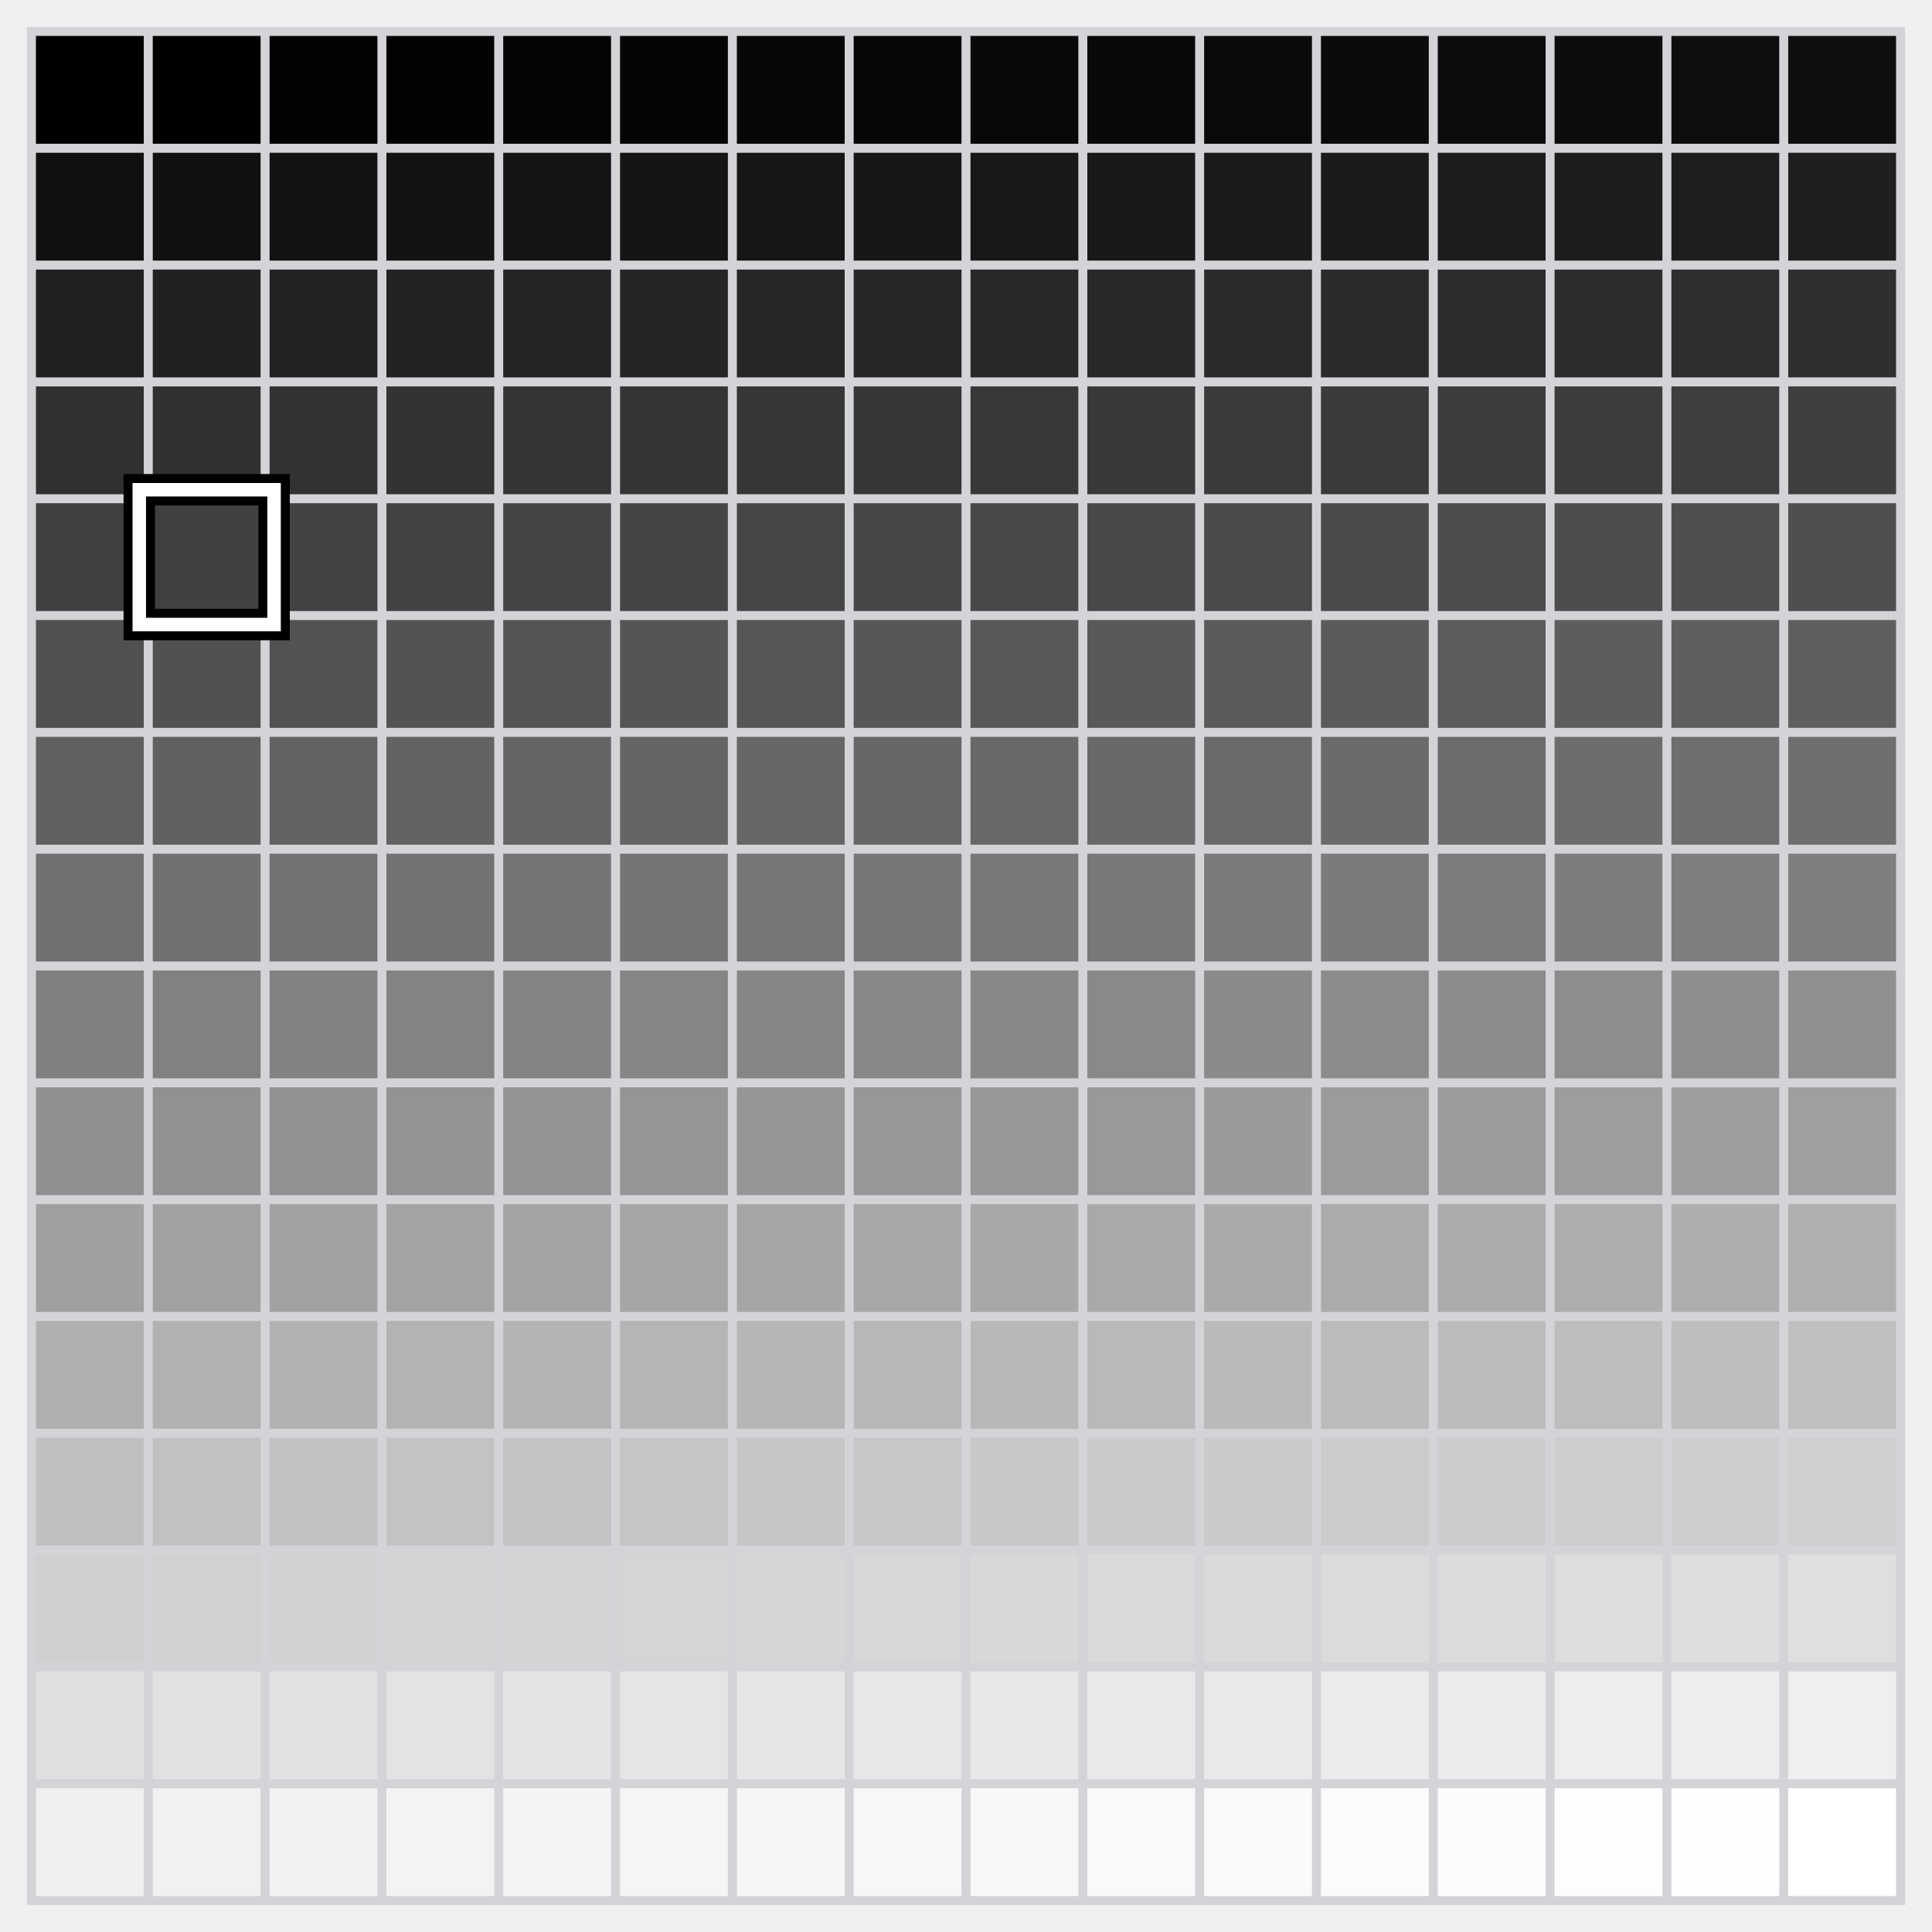
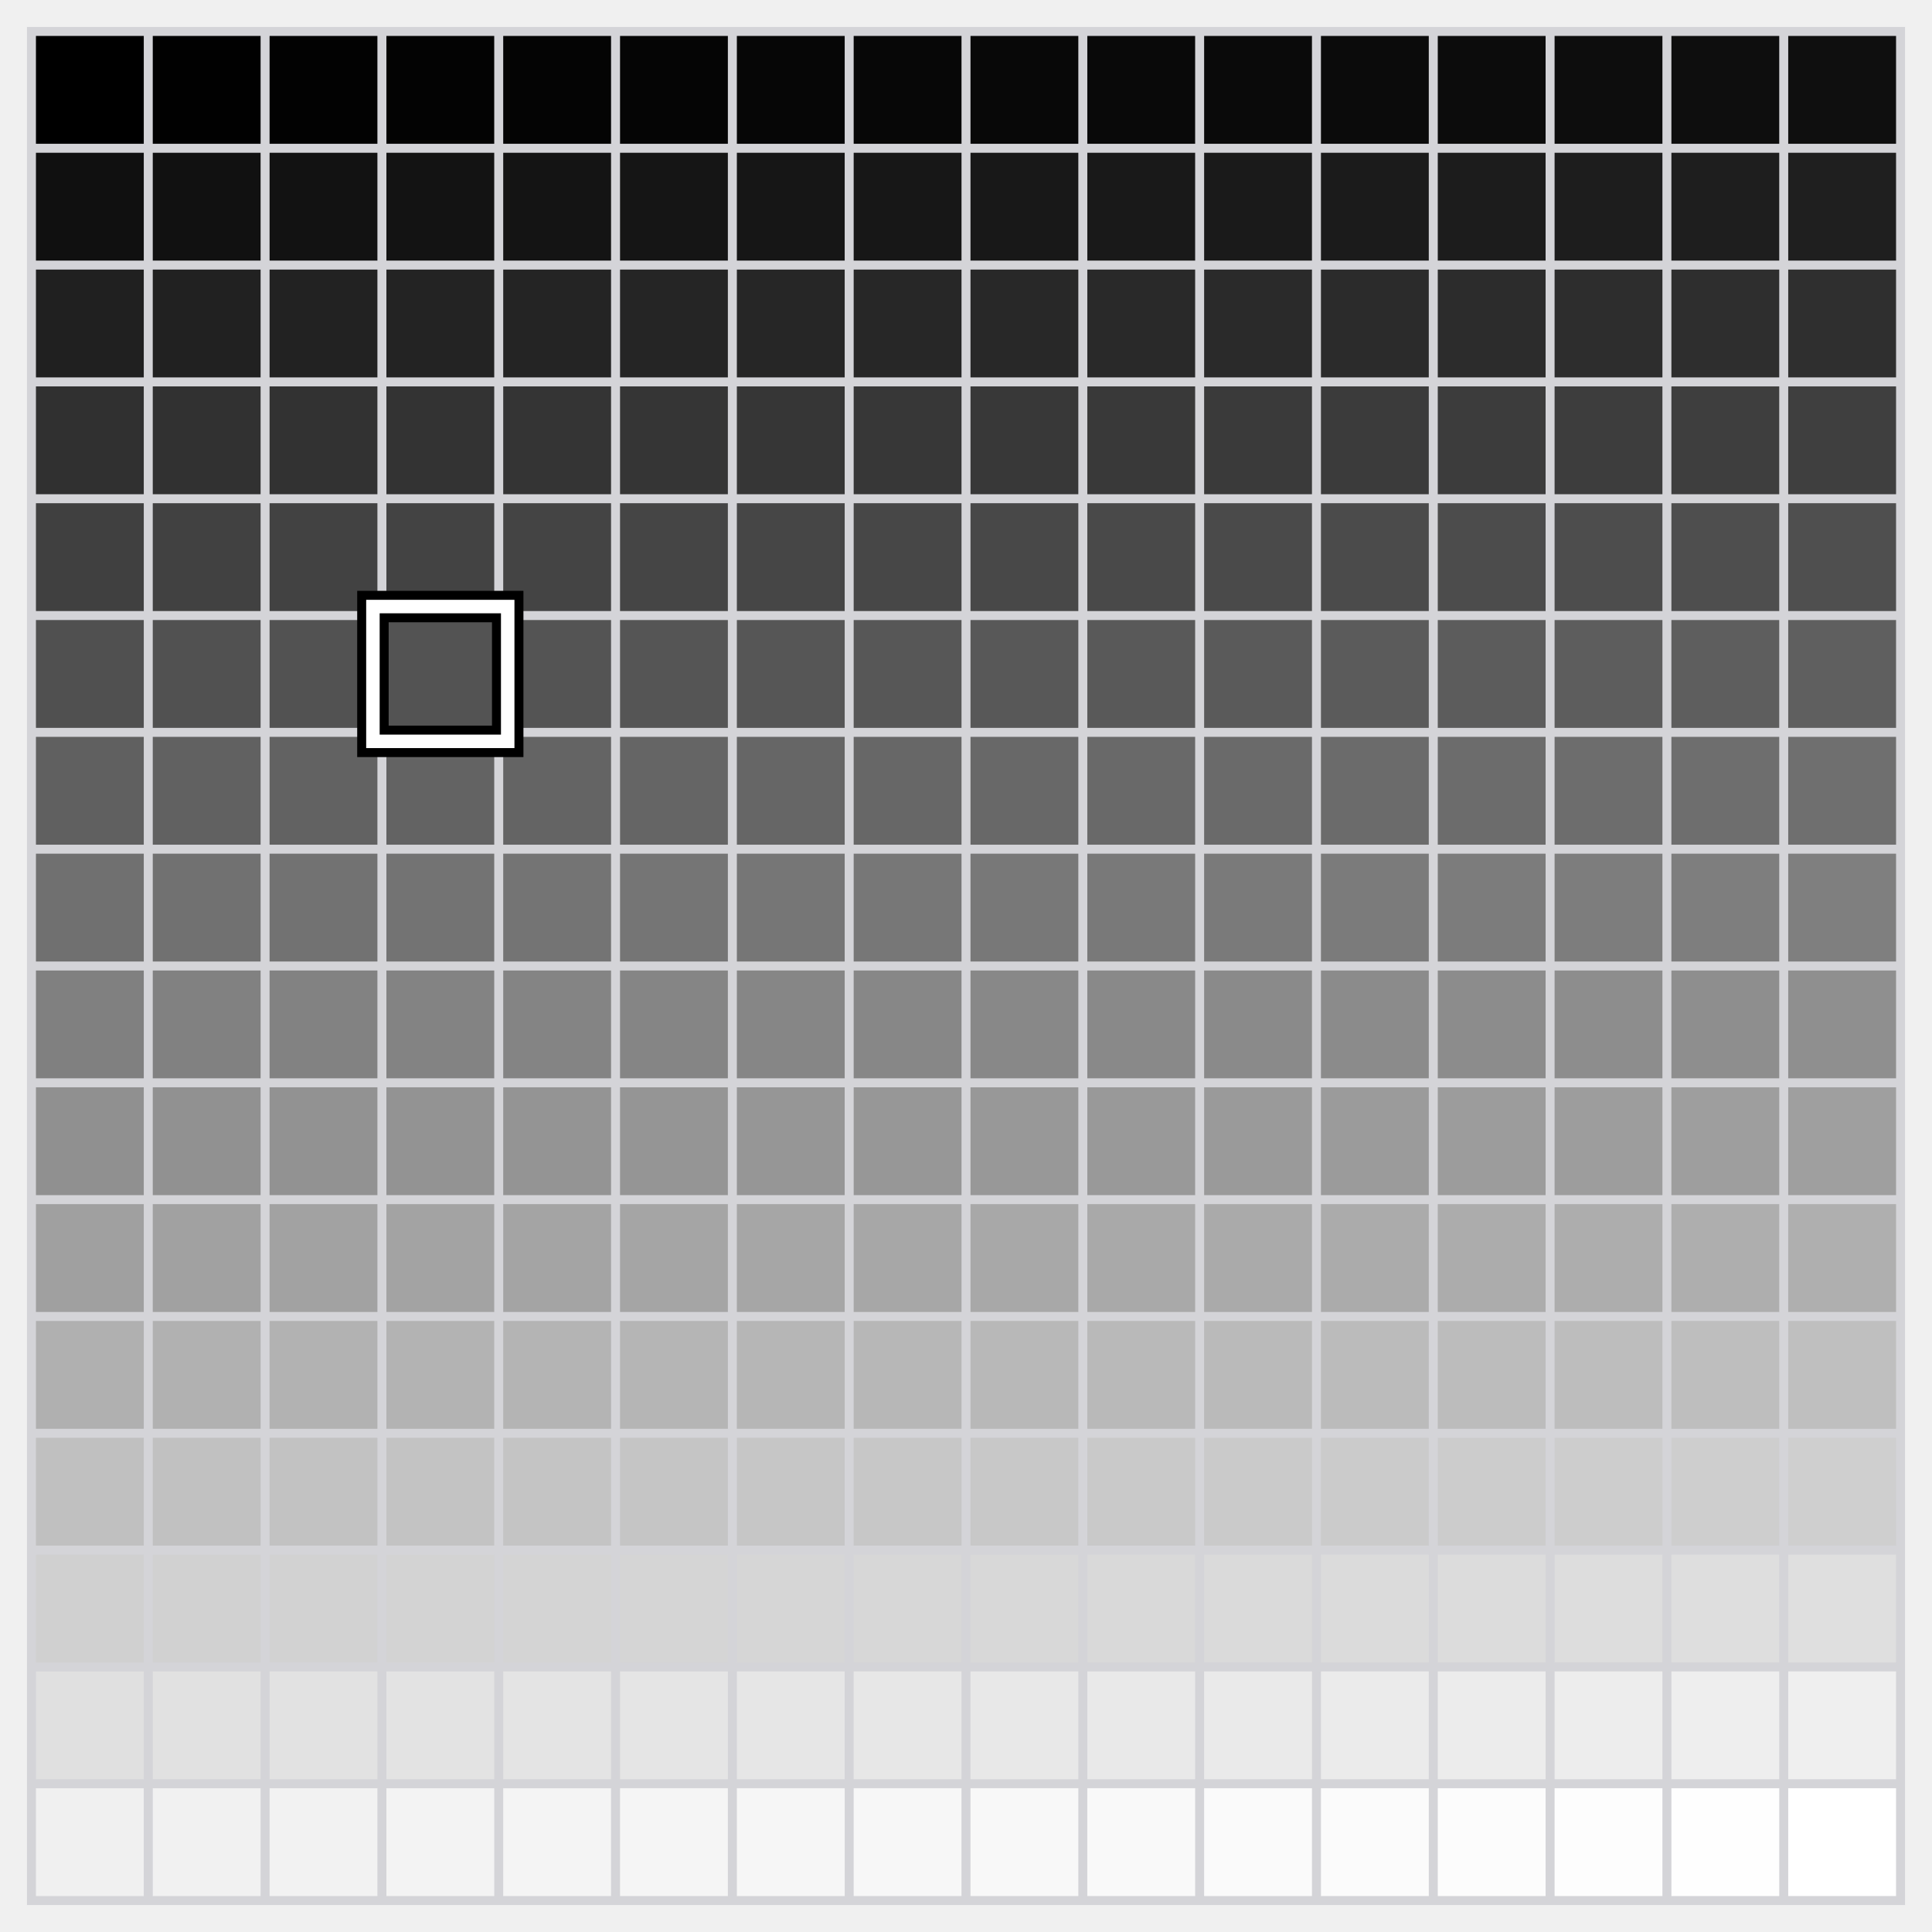
<svg xmlns="http://www.w3.org/2000/svg" viewBox="-6 -6 430 430" role="img" aria-label="The 256 gray levels of a byte, from black to white">
  <rect x="0" y="0" width="418" height="418" fill="#d4d4d8" />
  <rect x="2" y="2" width="24" height="24" fill="#000000" />
  <rect x="28" y="2" width="24" height="24" fill="#010101" />
  <rect x="54" y="2" width="24" height="24" fill="#020202" />
  <rect x="80" y="2" width="24" height="24" fill="#030303" />
  <rect x="106" y="2" width="24" height="24" fill="#040404" />
  <rect x="132" y="2" width="24" height="24" fill="#050505" />
  <rect x="158" y="2" width="24" height="24" fill="#060606" />
  <rect x="184" y="2" width="24" height="24" fill="#070707" />
  <rect x="210" y="2" width="24" height="24" fill="#080808" />
  <rect x="236" y="2" width="24" height="24" fill="#090909" />
  <rect x="262" y="2" width="24" height="24" fill="#0a0a0a" />
  <rect x="288" y="2" width="24" height="24" fill="#0b0b0b" />
  <rect x="314" y="2" width="24" height="24" fill="#0c0c0c" />
  <rect x="340" y="2" width="24" height="24" fill="#0d0d0d" />
  <rect x="366" y="2" width="24" height="24" fill="#0e0e0e" />
  <rect x="392" y="2" width="24" height="24" fill="#0f0f0f" />
  <rect x="2" y="28" width="24" height="24" fill="#101010" />
  <rect x="28" y="28" width="24" height="24" fill="#111111" />
  <rect x="54" y="28" width="24" height="24" fill="#121212" />
  <rect x="80" y="28" width="24" height="24" fill="#131313" />
  <rect x="106" y="28" width="24" height="24" fill="#141414" />
  <rect x="132" y="28" width="24" height="24" fill="#151515" />
  <rect x="158" y="28" width="24" height="24" fill="#161616" />
  <rect x="184" y="28" width="24" height="24" fill="#171717" />
  <rect x="210" y="28" width="24" height="24" fill="#181818" />
  <rect x="236" y="28" width="24" height="24" fill="#191919" />
  <rect x="262" y="28" width="24" height="24" fill="#1a1a1a" />
  <rect x="288" y="28" width="24" height="24" fill="#1b1b1b" />
  <rect x="314" y="28" width="24" height="24" fill="#1c1c1c" />
  <rect x="340" y="28" width="24" height="24" fill="#1d1d1d" />
  <rect x="366" y="28" width="24" height="24" fill="#1e1e1e" />
  <rect x="392" y="28" width="24" height="24" fill="#1f1f1f" />
  <rect x="2" y="54" width="24" height="24" fill="#202020" />
  <rect x="28" y="54" width="24" height="24" fill="#212121" />
  <rect x="54" y="54" width="24" height="24" fill="#222222" />
  <rect x="80" y="54" width="24" height="24" fill="#232323" />
  <rect x="106" y="54" width="24" height="24" fill="#242424" />
  <rect x="132" y="54" width="24" height="24" fill="#252525" />
  <rect x="158" y="54" width="24" height="24" fill="#262626" />
  <rect x="184" y="54" width="24" height="24" fill="#272727" />
  <rect x="210" y="54" width="24" height="24" fill="#282828" />
  <rect x="236" y="54" width="24" height="24" fill="#292929" />
  <rect x="262" y="54" width="24" height="24" fill="#2a2a2a" />
  <rect x="288" y="54" width="24" height="24" fill="#2b2b2b" />
  <rect x="314" y="54" width="24" height="24" fill="#2c2c2c" />
  <rect x="340" y="54" width="24" height="24" fill="#2d2d2d" />
  <rect x="366" y="54" width="24" height="24" fill="#2e2e2e" />
  <rect x="392" y="54" width="24" height="24" fill="#2f2f2f" />
  <rect x="2" y="80" width="24" height="24" fill="#303030" />
  <rect x="28" y="80" width="24" height="24" fill="#313131" />
  <rect x="54" y="80" width="24" height="24" fill="#323232" />
  <rect x="80" y="80" width="24" height="24" fill="#333333" />
  <rect x="106" y="80" width="24" height="24" fill="#343434" />
  <rect x="132" y="80" width="24" height="24" fill="#353535" />
  <rect x="158" y="80" width="24" height="24" fill="#363636" />
  <rect x="184" y="80" width="24" height="24" fill="#373737" />
  <rect x="210" y="80" width="24" height="24" fill="#383838" />
  <rect x="236" y="80" width="24" height="24" fill="#393939" />
  <rect x="262" y="80" width="24" height="24" fill="#3a3a3a" />
  <rect x="288" y="80" width="24" height="24" fill="#3b3b3b" />
  <rect x="314" y="80" width="24" height="24" fill="#3c3c3c" />
  <rect x="340" y="80" width="24" height="24" fill="#3d3d3d" />
  <rect x="366" y="80" width="24" height="24" fill="#3e3e3e" />
  <rect x="392" y="80" width="24" height="24" fill="#3f3f3f" />
  <rect x="2" y="106" width="24" height="24" fill="#404040" />
  <rect x="28" y="106" width="24" height="24" fill="#414141" />
  <rect x="54" y="106" width="24" height="24" fill="#424242" />
  <rect x="80" y="106" width="24" height="24" fill="#434343" />
  <rect x="106" y="106" width="24" height="24" fill="#444444" />
  <rect x="132" y="106" width="24" height="24" fill="#454545" />
  <rect x="158" y="106" width="24" height="24" fill="#464646" />
  <rect x="184" y="106" width="24" height="24" fill="#474747" />
  <rect x="210" y="106" width="24" height="24" fill="#484848" />
  <rect x="236" y="106" width="24" height="24" fill="#494949" />
  <rect x="262" y="106" width="24" height="24" fill="#4a4a4a" />
  <rect x="288" y="106" width="24" height="24" fill="#4b4b4b" />
  <rect x="314" y="106" width="24" height="24" fill="#4c4c4c" />
  <rect x="340" y="106" width="24" height="24" fill="#4d4d4d" />
  <rect x="366" y="106" width="24" height="24" fill="#4e4e4e" />
  <rect x="392" y="106" width="24" height="24" fill="#4f4f4f" />
  <rect x="2" y="132" width="24" height="24" fill="#505050" />
  <rect x="28" y="132" width="24" height="24" fill="#515151" />
  <rect x="54" y="132" width="24" height="24" fill="#525252" />
  <rect x="80" y="132" width="24" height="24" fill="#535353" />
  <rect x="106" y="132" width="24" height="24" fill="#545454" />
  <rect x="132" y="132" width="24" height="24" fill="#555555" />
  <rect x="158" y="132" width="24" height="24" fill="#565656" />
  <rect x="184" y="132" width="24" height="24" fill="#575757" />
  <rect x="210" y="132" width="24" height="24" fill="#585858" />
  <rect x="236" y="132" width="24" height="24" fill="#595959" />
  <rect x="262" y="132" width="24" height="24" fill="#5a5a5a" />
  <rect x="288" y="132" width="24" height="24" fill="#5b5b5b" />
  <rect x="314" y="132" width="24" height="24" fill="#5c5c5c" />
  <rect x="340" y="132" width="24" height="24" fill="#5d5d5d" />
  <rect x="366" y="132" width="24" height="24" fill="#5e5e5e" />
  <rect x="392" y="132" width="24" height="24" fill="#5f5f5f" />
  <rect x="2" y="158" width="24" height="24" fill="#606060" />
  <rect x="28" y="158" width="24" height="24" fill="#616161" />
  <rect x="54" y="158" width="24" height="24" fill="#626262" />
  <rect x="80" y="158" width="24" height="24" fill="#636363" />
  <rect x="106" y="158" width="24" height="24" fill="#646464" />
  <rect x="132" y="158" width="24" height="24" fill="#656565" />
  <rect x="158" y="158" width="24" height="24" fill="#666666" />
  <rect x="184" y="158" width="24" height="24" fill="#676767" />
  <rect x="210" y="158" width="24" height="24" fill="#686868" />
  <rect x="236" y="158" width="24" height="24" fill="#696969" />
  <rect x="262" y="158" width="24" height="24" fill="#6a6a6a" />
  <rect x="288" y="158" width="24" height="24" fill="#6b6b6b" />
  <rect x="314" y="158" width="24" height="24" fill="#6c6c6c" />
  <rect x="340" y="158" width="24" height="24" fill="#6d6d6d" />
  <rect x="366" y="158" width="24" height="24" fill="#6e6e6e" />
  <rect x="392" y="158" width="24" height="24" fill="#6f6f6f" />
  <rect x="2" y="184" width="24" height="24" fill="#707070" />
  <rect x="28" y="184" width="24" height="24" fill="#717171" />
  <rect x="54" y="184" width="24" height="24" fill="#727272" />
  <rect x="80" y="184" width="24" height="24" fill="#737373" />
  <rect x="106" y="184" width="24" height="24" fill="#747474" />
  <rect x="132" y="184" width="24" height="24" fill="#757575" />
  <rect x="158" y="184" width="24" height="24" fill="#767676" />
  <rect x="184" y="184" width="24" height="24" fill="#777777" />
  <rect x="210" y="184" width="24" height="24" fill="#787878" />
  <rect x="236" y="184" width="24" height="24" fill="#797979" />
  <rect x="262" y="184" width="24" height="24" fill="#7a7a7a" />
  <rect x="288" y="184" width="24" height="24" fill="#7b7b7b" />
  <rect x="314" y="184" width="24" height="24" fill="#7c7c7c" />
  <rect x="340" y="184" width="24" height="24" fill="#7d7d7d" />
  <rect x="366" y="184" width="24" height="24" fill="#7e7e7e" />
  <rect x="392" y="184" width="24" height="24" fill="#7f7f7f" />
  <rect x="2" y="210" width="24" height="24" fill="#808080" />
  <rect x="28" y="210" width="24" height="24" fill="#818181" />
  <rect x="54" y="210" width="24" height="24" fill="#828282" />
  <rect x="80" y="210" width="24" height="24" fill="#838383" />
  <rect x="106" y="210" width="24" height="24" fill="#848484" />
  <rect x="132" y="210" width="24" height="24" fill="#858585" />
  <rect x="158" y="210" width="24" height="24" fill="#868686" />
  <rect x="184" y="210" width="24" height="24" fill="#878787" />
  <rect x="210" y="210" width="24" height="24" fill="#888888" />
  <rect x="236" y="210" width="24" height="24" fill="#898989" />
  <rect x="262" y="210" width="24" height="24" fill="#8a8a8a" />
  <rect x="288" y="210" width="24" height="24" fill="#8b8b8b" />
  <rect x="314" y="210" width="24" height="24" fill="#8c8c8c" />
  <rect x="340" y="210" width="24" height="24" fill="#8d8d8d" />
  <rect x="366" y="210" width="24" height="24" fill="#8e8e8e" />
  <rect x="392" y="210" width="24" height="24" fill="#8f8f8f" />
  <rect x="2" y="236" width="24" height="24" fill="#909090" />
  <rect x="28" y="236" width="24" height="24" fill="#919191" />
  <rect x="54" y="236" width="24" height="24" fill="#929292" />
  <rect x="80" y="236" width="24" height="24" fill="#939393" />
  <rect x="106" y="236" width="24" height="24" fill="#949494" />
  <rect x="132" y="236" width="24" height="24" fill="#959595" />
  <rect x="158" y="236" width="24" height="24" fill="#969696" />
  <rect x="184" y="236" width="24" height="24" fill="#979797" />
  <rect x="210" y="236" width="24" height="24" fill="#989898" />
  <rect x="236" y="236" width="24" height="24" fill="#999999" />
  <rect x="262" y="236" width="24" height="24" fill="#9a9a9a" />
  <rect x="288" y="236" width="24" height="24" fill="#9b9b9b" />
  <rect x="314" y="236" width="24" height="24" fill="#9c9c9c" />
  <rect x="340" y="236" width="24" height="24" fill="#9d9d9d" />
  <rect x="366" y="236" width="24" height="24" fill="#9e9e9e" />
  <rect x="392" y="236" width="24" height="24" fill="#9f9f9f" />
  <rect x="2" y="262" width="24" height="24" fill="#a0a0a0" />
  <rect x="28" y="262" width="24" height="24" fill="#a1a1a1" />
  <rect x="54" y="262" width="24" height="24" fill="#a2a2a2" />
  <rect x="80" y="262" width="24" height="24" fill="#a3a3a3" />
  <rect x="106" y="262" width="24" height="24" fill="#a4a4a4" />
  <rect x="132" y="262" width="24" height="24" fill="#a5a5a5" />
  <rect x="158" y="262" width="24" height="24" fill="#a6a6a6" />
  <rect x="184" y="262" width="24" height="24" fill="#a7a7a7" />
  <rect x="210" y="262" width="24" height="24" fill="#a8a8a8" />
  <rect x="236" y="262" width="24" height="24" fill="#a9a9a9" />
  <rect x="262" y="262" width="24" height="24" fill="#aaaaaa" />
  <rect x="288" y="262" width="24" height="24" fill="#ababab" />
  <rect x="314" y="262" width="24" height="24" fill="#acacac" />
  <rect x="340" y="262" width="24" height="24" fill="#adadad" />
  <rect x="366" y="262" width="24" height="24" fill="#aeaeae" />
  <rect x="392" y="262" width="24" height="24" fill="#afafaf" />
  <rect x="2" y="288" width="24" height="24" fill="#b0b0b0" />
  <rect x="28" y="288" width="24" height="24" fill="#b1b1b1" />
  <rect x="54" y="288" width="24" height="24" fill="#b2b2b2" />
  <rect x="80" y="288" width="24" height="24" fill="#b3b3b3" />
  <rect x="106" y="288" width="24" height="24" fill="#b4b4b4" />
  <rect x="132" y="288" width="24" height="24" fill="#b5b5b5" />
  <rect x="158" y="288" width="24" height="24" fill="#b6b6b6" />
  <rect x="184" y="288" width="24" height="24" fill="#b7b7b7" />
  <rect x="210" y="288" width="24" height="24" fill="#b8b8b8" />
  <rect x="236" y="288" width="24" height="24" fill="#b9b9b9" />
  <rect x="262" y="288" width="24" height="24" fill="#bababa" />
  <rect x="288" y="288" width="24" height="24" fill="#bbbbbb" />
  <rect x="314" y="288" width="24" height="24" fill="#bcbcbc" />
  <rect x="340" y="288" width="24" height="24" fill="#bdbdbd" />
  <rect x="366" y="288" width="24" height="24" fill="#bebebe" />
  <rect x="392" y="288" width="24" height="24" fill="#bfbfbf" />
  <rect x="2" y="314" width="24" height="24" fill="#c0c0c0" />
  <rect x="28" y="314" width="24" height="24" fill="#c1c1c1" />
  <rect x="54" y="314" width="24" height="24" fill="#c2c2c2" />
  <rect x="80" y="314" width="24" height="24" fill="#c3c3c3" />
  <rect x="106" y="314" width="24" height="24" fill="#c4c4c4" />
  <rect x="132" y="314" width="24" height="24" fill="#c5c5c5" />
  <rect x="158" y="314" width="24" height="24" fill="#c6c6c6" />
  <rect x="184" y="314" width="24" height="24" fill="#c7c7c7" />
  <rect x="210" y="314" width="24" height="24" fill="#c8c8c8" />
  <rect x="236" y="314" width="24" height="24" fill="#c9c9c9" />
  <rect x="262" y="314" width="24" height="24" fill="#cacaca" />
  <rect x="288" y="314" width="24" height="24" fill="#cbcbcb" />
  <rect x="314" y="314" width="24" height="24" fill="#cccccc" />
  <rect x="340" y="314" width="24" height="24" fill="#cdcdcd" />
  <rect x="366" y="314" width="24" height="24" fill="#cecece" />
  <rect x="392" y="314" width="24" height="24" fill="#cfcfcf" />
  <rect x="2" y="340" width="24" height="24" fill="#d0d0d0" />
  <rect x="28" y="340" width="24" height="24" fill="#d1d1d1" />
  <rect x="54" y="340" width="24" height="24" fill="#d2d2d2" />
  <rect x="80" y="340" width="24" height="24" fill="#d3d3d3" />
  <rect x="106" y="340" width="24" height="24" fill="#d4d4d4" />
  <rect x="132" y="340" width="24" height="24" fill="#d5d5d5" />
  <rect x="158" y="340" width="24" height="24" fill="#d6d6d6" />
  <rect x="184" y="340" width="24" height="24" fill="#d7d7d7" />
  <rect x="210" y="340" width="24" height="24" fill="#d8d8d8" />
  <rect x="236" y="340" width="24" height="24" fill="#d9d9d9" />
  <rect x="262" y="340" width="24" height="24" fill="#dadada" />
  <rect x="288" y="340" width="24" height="24" fill="#dbdbdb" />
  <rect x="314" y="340" width="24" height="24" fill="#dcdcdc" />
  <rect x="340" y="340" width="24" height="24" fill="#dddddd" />
  <rect x="366" y="340" width="24" height="24" fill="#dedede" />
  <rect x="392" y="340" width="24" height="24" fill="#dfdfdf" />
  <rect x="2" y="366" width="24" height="24" fill="#e0e0e0" />
  <rect x="28" y="366" width="24" height="24" fill="#e1e1e1" />
  <rect x="54" y="366" width="24" height="24" fill="#e2e2e2" />
  <rect x="80" y="366" width="24" height="24" fill="#e3e3e3" />
  <rect x="106" y="366" width="24" height="24" fill="#e4e4e4" />
  <rect x="132" y="366" width="24" height="24" fill="#e5e5e5" />
  <rect x="158" y="366" width="24" height="24" fill="#e6e6e6" />
  <rect x="184" y="366" width="24" height="24" fill="#e7e7e7" />
  <rect x="210" y="366" width="24" height="24" fill="#e8e8e8" />
  <rect x="236" y="366" width="24" height="24" fill="#e9e9e9" />
  <rect x="262" y="366" width="24" height="24" fill="#eaeaea" />
  <rect x="288" y="366" width="24" height="24" fill="#ebebeb" />
  <rect x="314" y="366" width="24" height="24" fill="#ececec" />
  <rect x="340" y="366" width="24" height="24" fill="#ededed" />
  <rect x="366" y="366" width="24" height="24" fill="#eeeeee" />
  <rect x="392" y="366" width="24" height="24" fill="#efefef" />
  <rect x="2" y="392" width="24" height="24" fill="#f0f0f0" />
  <rect x="28" y="392" width="24" height="24" fill="#f1f1f1" />
  <rect x="54" y="392" width="24" height="24" fill="#f2f2f2" />
  <rect x="80" y="392" width="24" height="24" fill="#f3f3f3" />
  <rect x="106" y="392" width="24" height="24" fill="#f4f4f4" />
  <rect x="132" y="392" width="24" height="24" fill="#f5f5f5" />
  <rect x="158" y="392" width="24" height="24" fill="#f6f6f6" />
  <rect x="184" y="392" width="24" height="24" fill="#f7f7f7" />
  <rect x="210" y="392" width="24" height="24" fill="#f8f8f8" />
  <rect x="236" y="392" width="24" height="24" fill="#f9f9f9" />
  <rect x="262" y="392" width="24" height="24" fill="#fafafa" />
  <rect x="288" y="392" width="24" height="24" fill="#fbfbfb" />
  <rect x="314" y="392" width="24" height="24" fill="#fcfcfc" />
  <rect x="340" y="392" width="24" height="24" fill="#fdfdfd" />
  <rect x="366" y="392" width="24" height="24" fill="#fefefe" />
  <rect x="392" y="392" width="24" height="24" fill="#ffffff" />
-   <rect x="25" y="103" width="30" height="30" fill="none" stroke="#000" stroke-width="7" />
-   <rect x="25" y="103" width="30" height="30" fill="none" stroke="#fff" stroke-width="3" />
+   <rect x="77" y="129" width="30" height="30" fill="none" stroke="#000" stroke-width="7" />
+   <rect x="77" y="129" width="30" height="30" fill="none" stroke="#fff" stroke-width="3" />
</svg>
